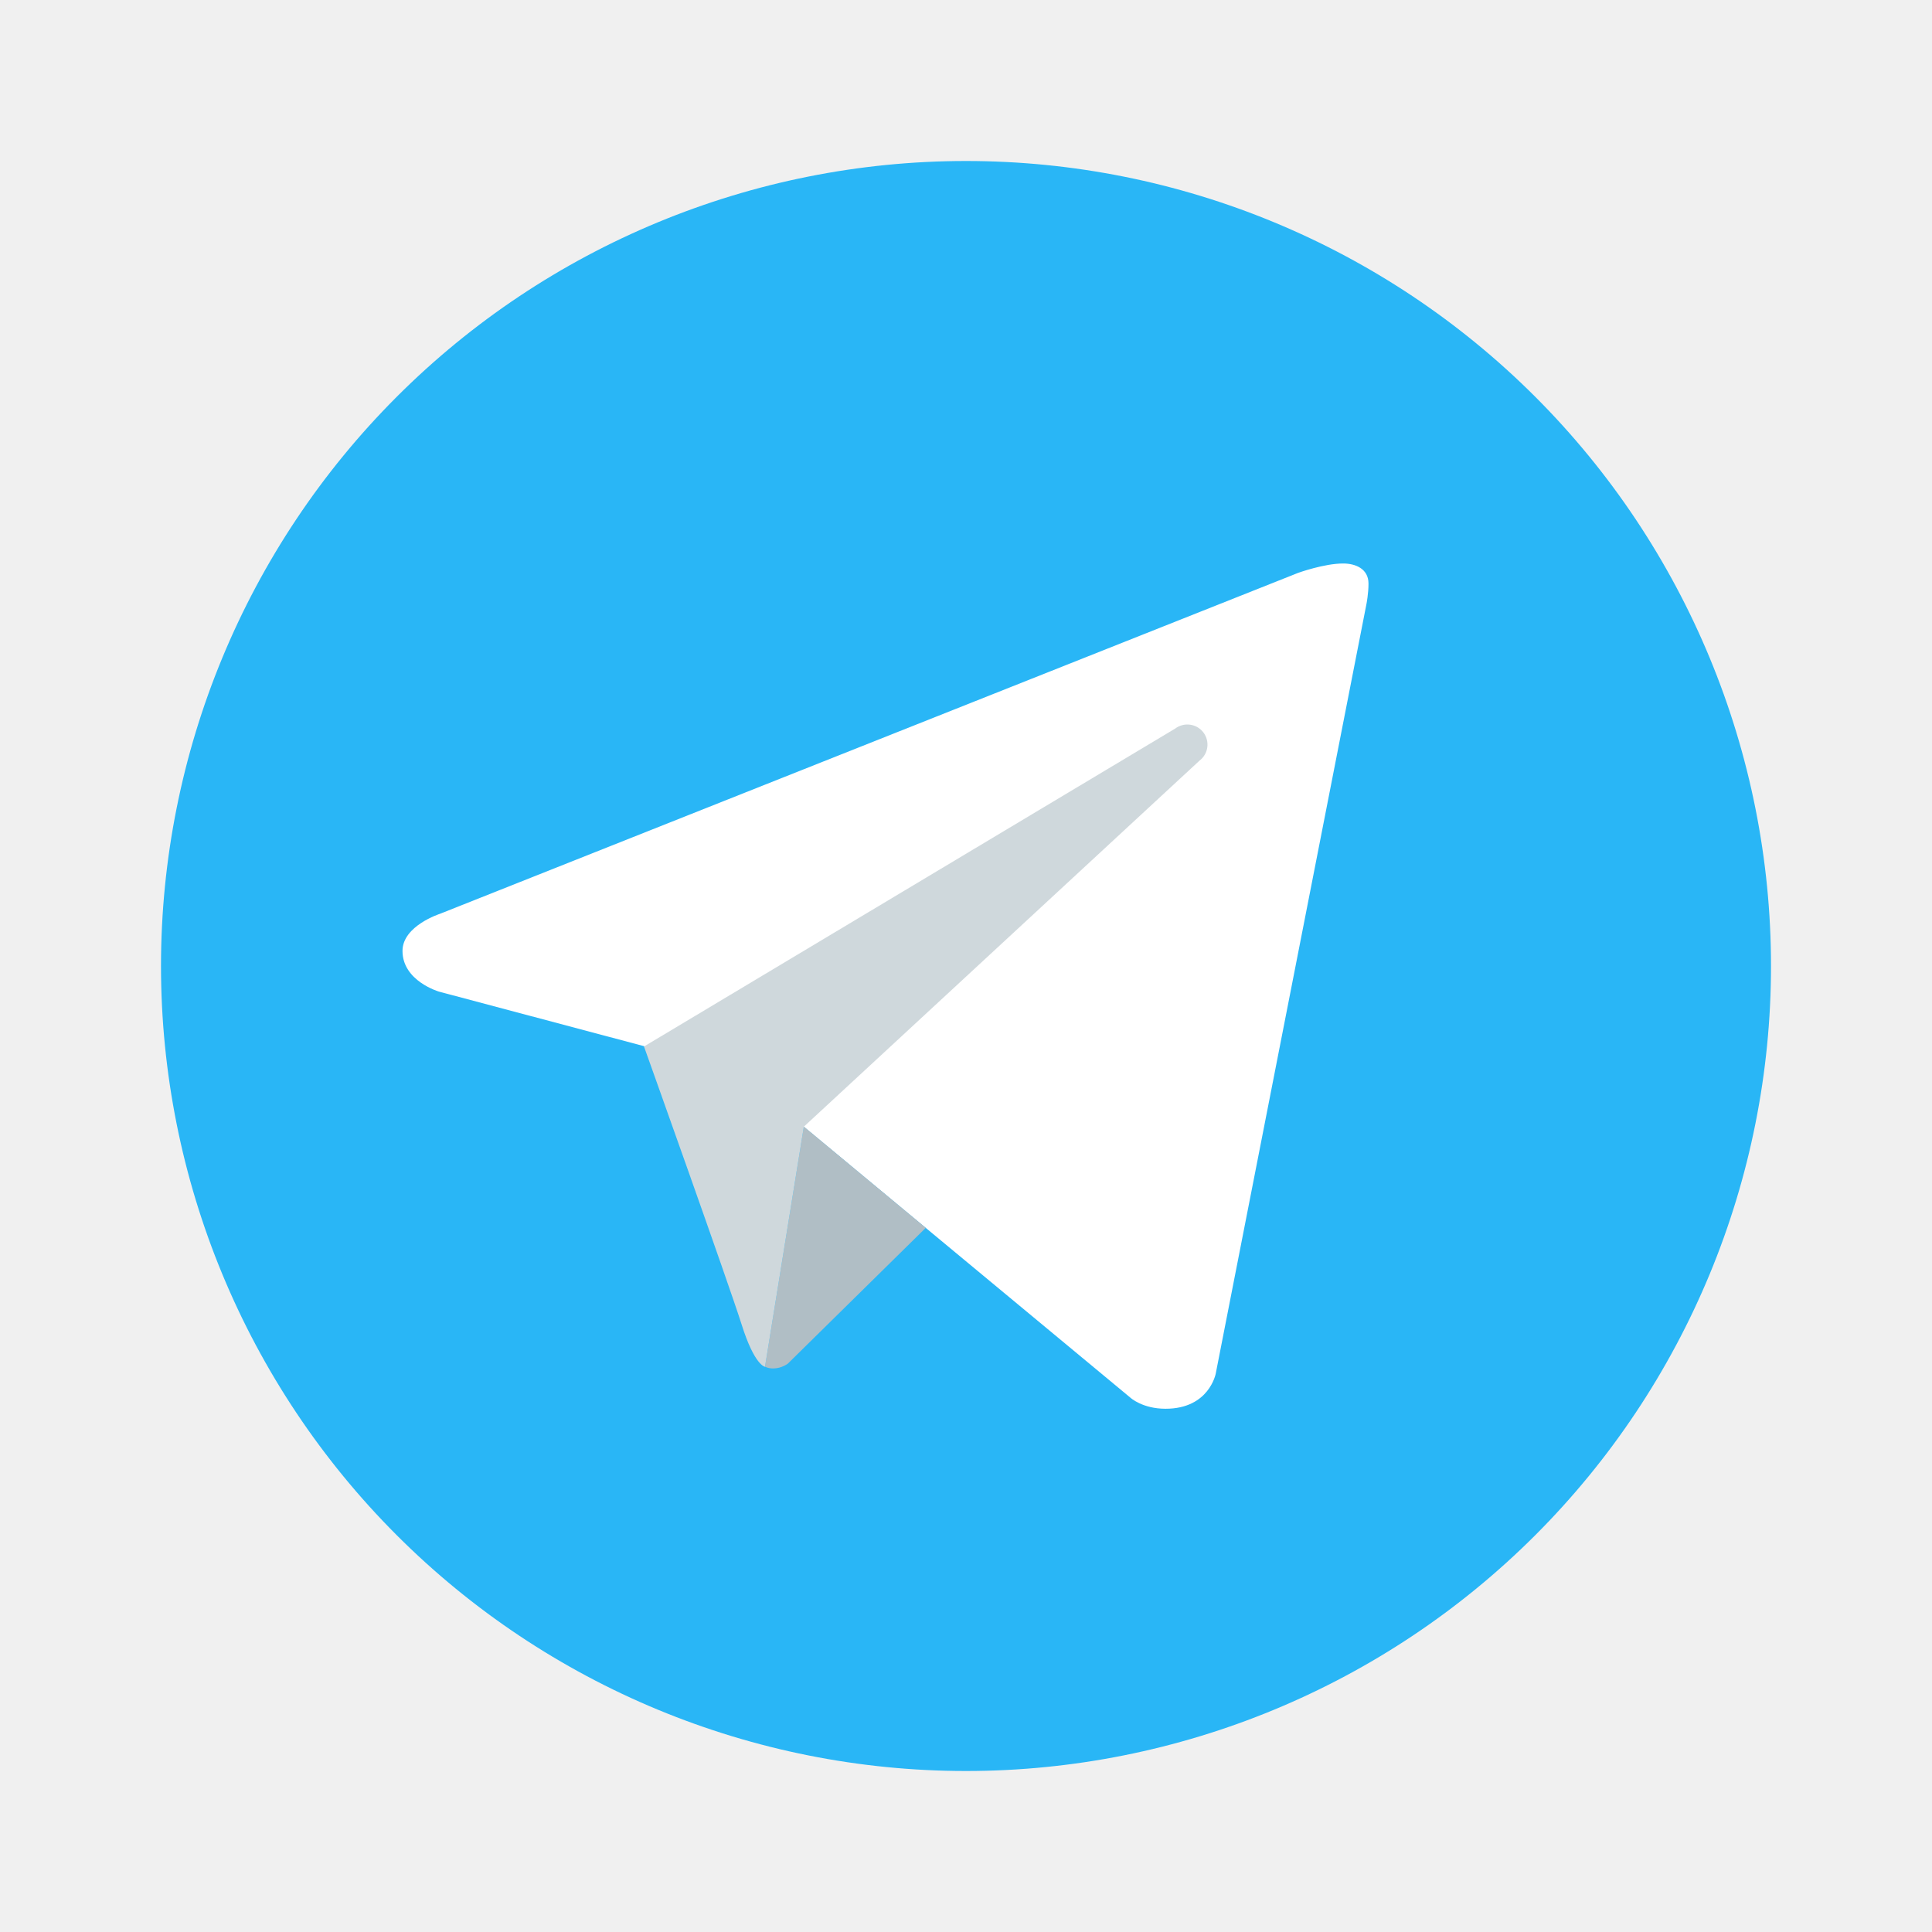
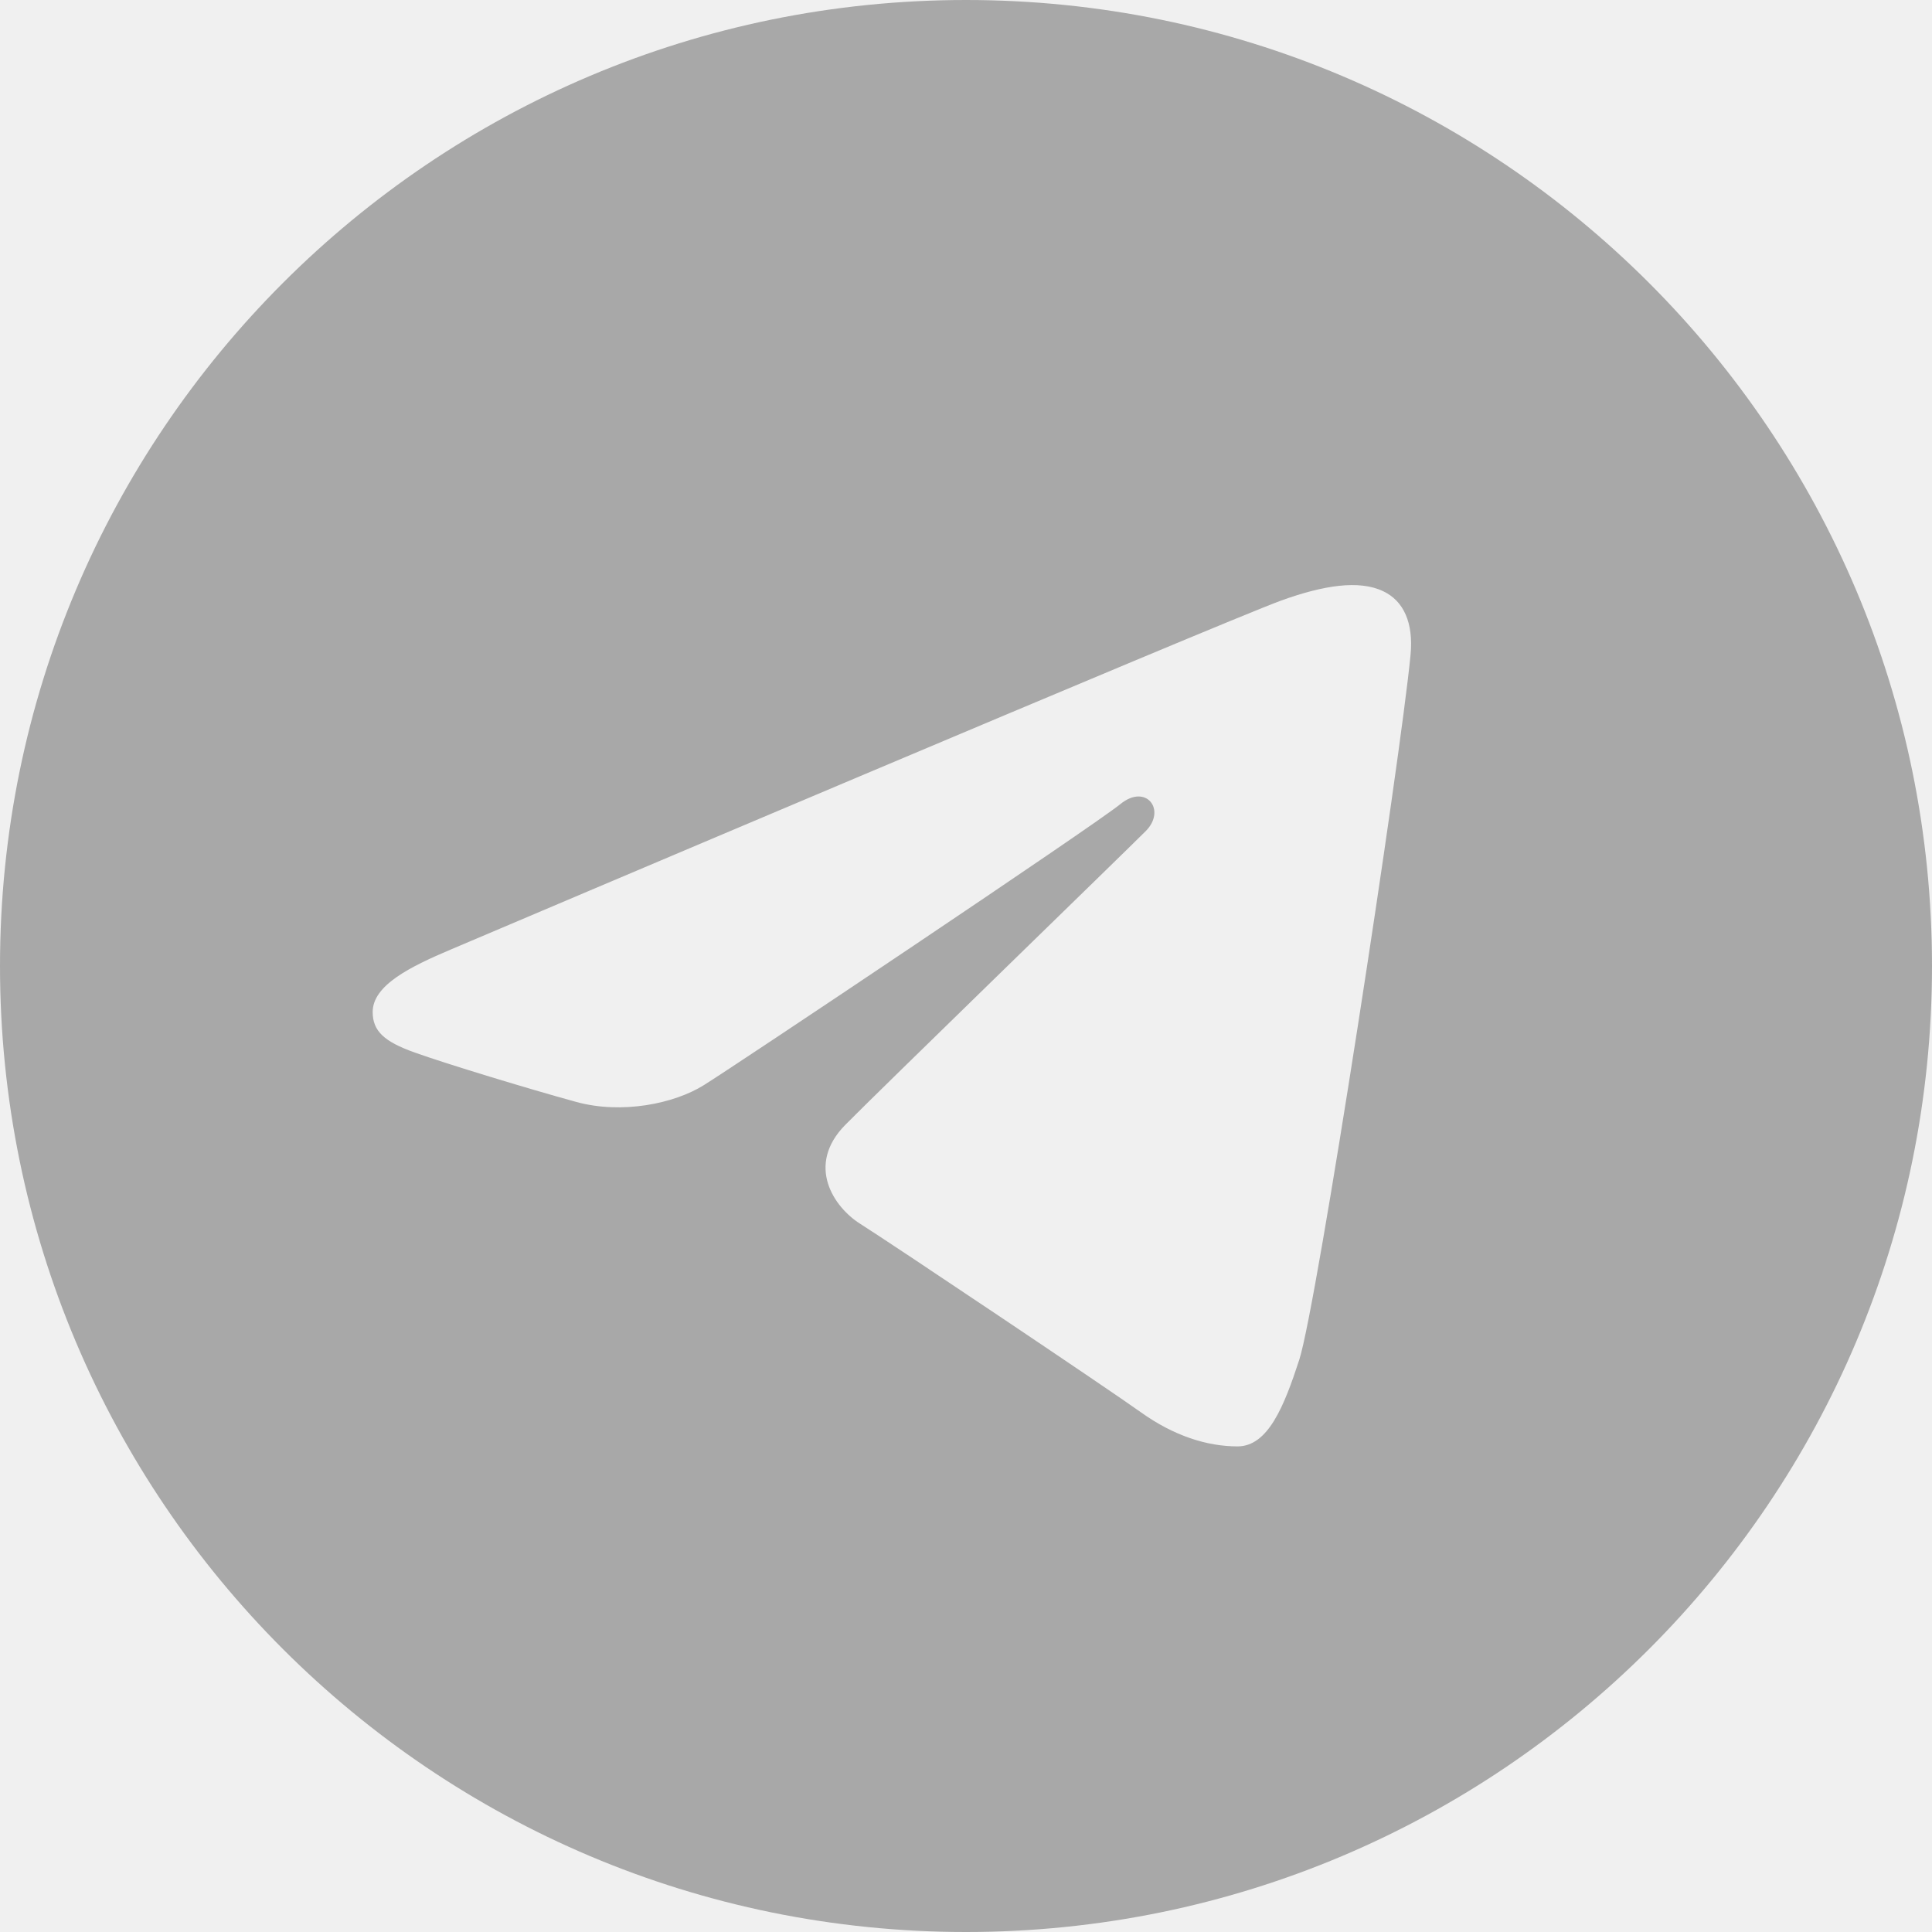
- <svg xmlns="http://www.w3.org/2000/svg" width="30" height="30" viewBox="0 0 30 30" fill="none">
-   <path d="M15 2.5C11.685 2.5 8.505 3.817 6.161 6.161C3.817 8.505 2.5 11.685 2.5 15C2.5 18.315 3.817 21.495 6.161 23.839C8.505 26.183 11.685 27.5 15 27.5C18.315 27.5 21.495 26.183 23.839 23.839C26.183 21.495 27.5 18.315 27.5 15C27.5 11.685 26.183 8.505 23.839 6.161C21.495 3.817 18.315 2.5 15 2.5Z" fill="#29B6F6" />
-   <path d="M21.219 9.375L18.878 21.329C18.878 21.329 18.777 21.875 18.099 21.875C17.739 21.875 17.554 21.704 17.554 21.704L12.482 17.496L10.001 16.245L6.817 15.398C6.817 15.398 6.25 15.234 6.25 14.766C6.25 14.375 6.833 14.189 6.833 14.189L20.156 8.896C20.156 8.896 20.562 8.749 20.859 8.75C21.042 8.75 21.25 8.828 21.25 9.062C21.25 9.219 21.219 9.375 21.219 9.375Z" fill="white" />
-   <path d="M14.375 19.066L12.234 21.174C12.234 21.174 12.141 21.246 12.016 21.249C11.973 21.251 11.927 21.244 11.879 21.223L12.482 17.494L14.375 19.066Z" fill="#B0BEC5" />
-   <path d="M18.686 11.373C18.58 11.235 18.385 11.21 18.247 11.314L10 16.25C10 16.25 11.316 19.933 11.517 20.57C11.718 21.208 11.879 21.223 11.879 21.223L12.482 17.495L18.627 11.81C18.764 11.706 18.79 11.51 18.686 11.373Z" fill="#CFD8DC" />
+ <svg xmlns="http://www.w3.org/2000/svg" width="20" height="20" viewBox="0 0 20 20" fill="none">
+   <path d="M10 0C15.523 0 20 4.477 20 10C20 15.523 15.523 20 10 20C4.477 20 0 15.523 0 10C0 4.477 4.477 0 10 0ZM13.45 14.076C13.633 13.512 14.495 7.887 14.602 6.779C14.634 6.443 14.528 6.22 14.32 6.121C14.069 6 13.697 6.06 13.265 6.216C12.673 6.43 5.102 9.644 4.665 9.83C4.25 10.006 3.858 10.198 3.858 10.476C3.858 10.672 3.974 10.782 4.294 10.896C4.627 11.015 5.466 11.27 5.961 11.406C6.438 11.538 6.981 11.424 7.285 11.234C7.608 11.034 11.331 8.543 11.598 8.324C11.865 8.106 12.078 8.386 11.86 8.604C11.642 8.823 9.086 11.303 8.749 11.646C8.34 12.063 8.63 12.496 8.905 12.669C9.218 12.866 11.473 14.378 11.812 14.621C12.152 14.864 12.496 14.973 12.811 14.973C13.127 14.973 13.293 14.558 13.45 14.076Z" fill="#A8A8A8" />
</svg>
